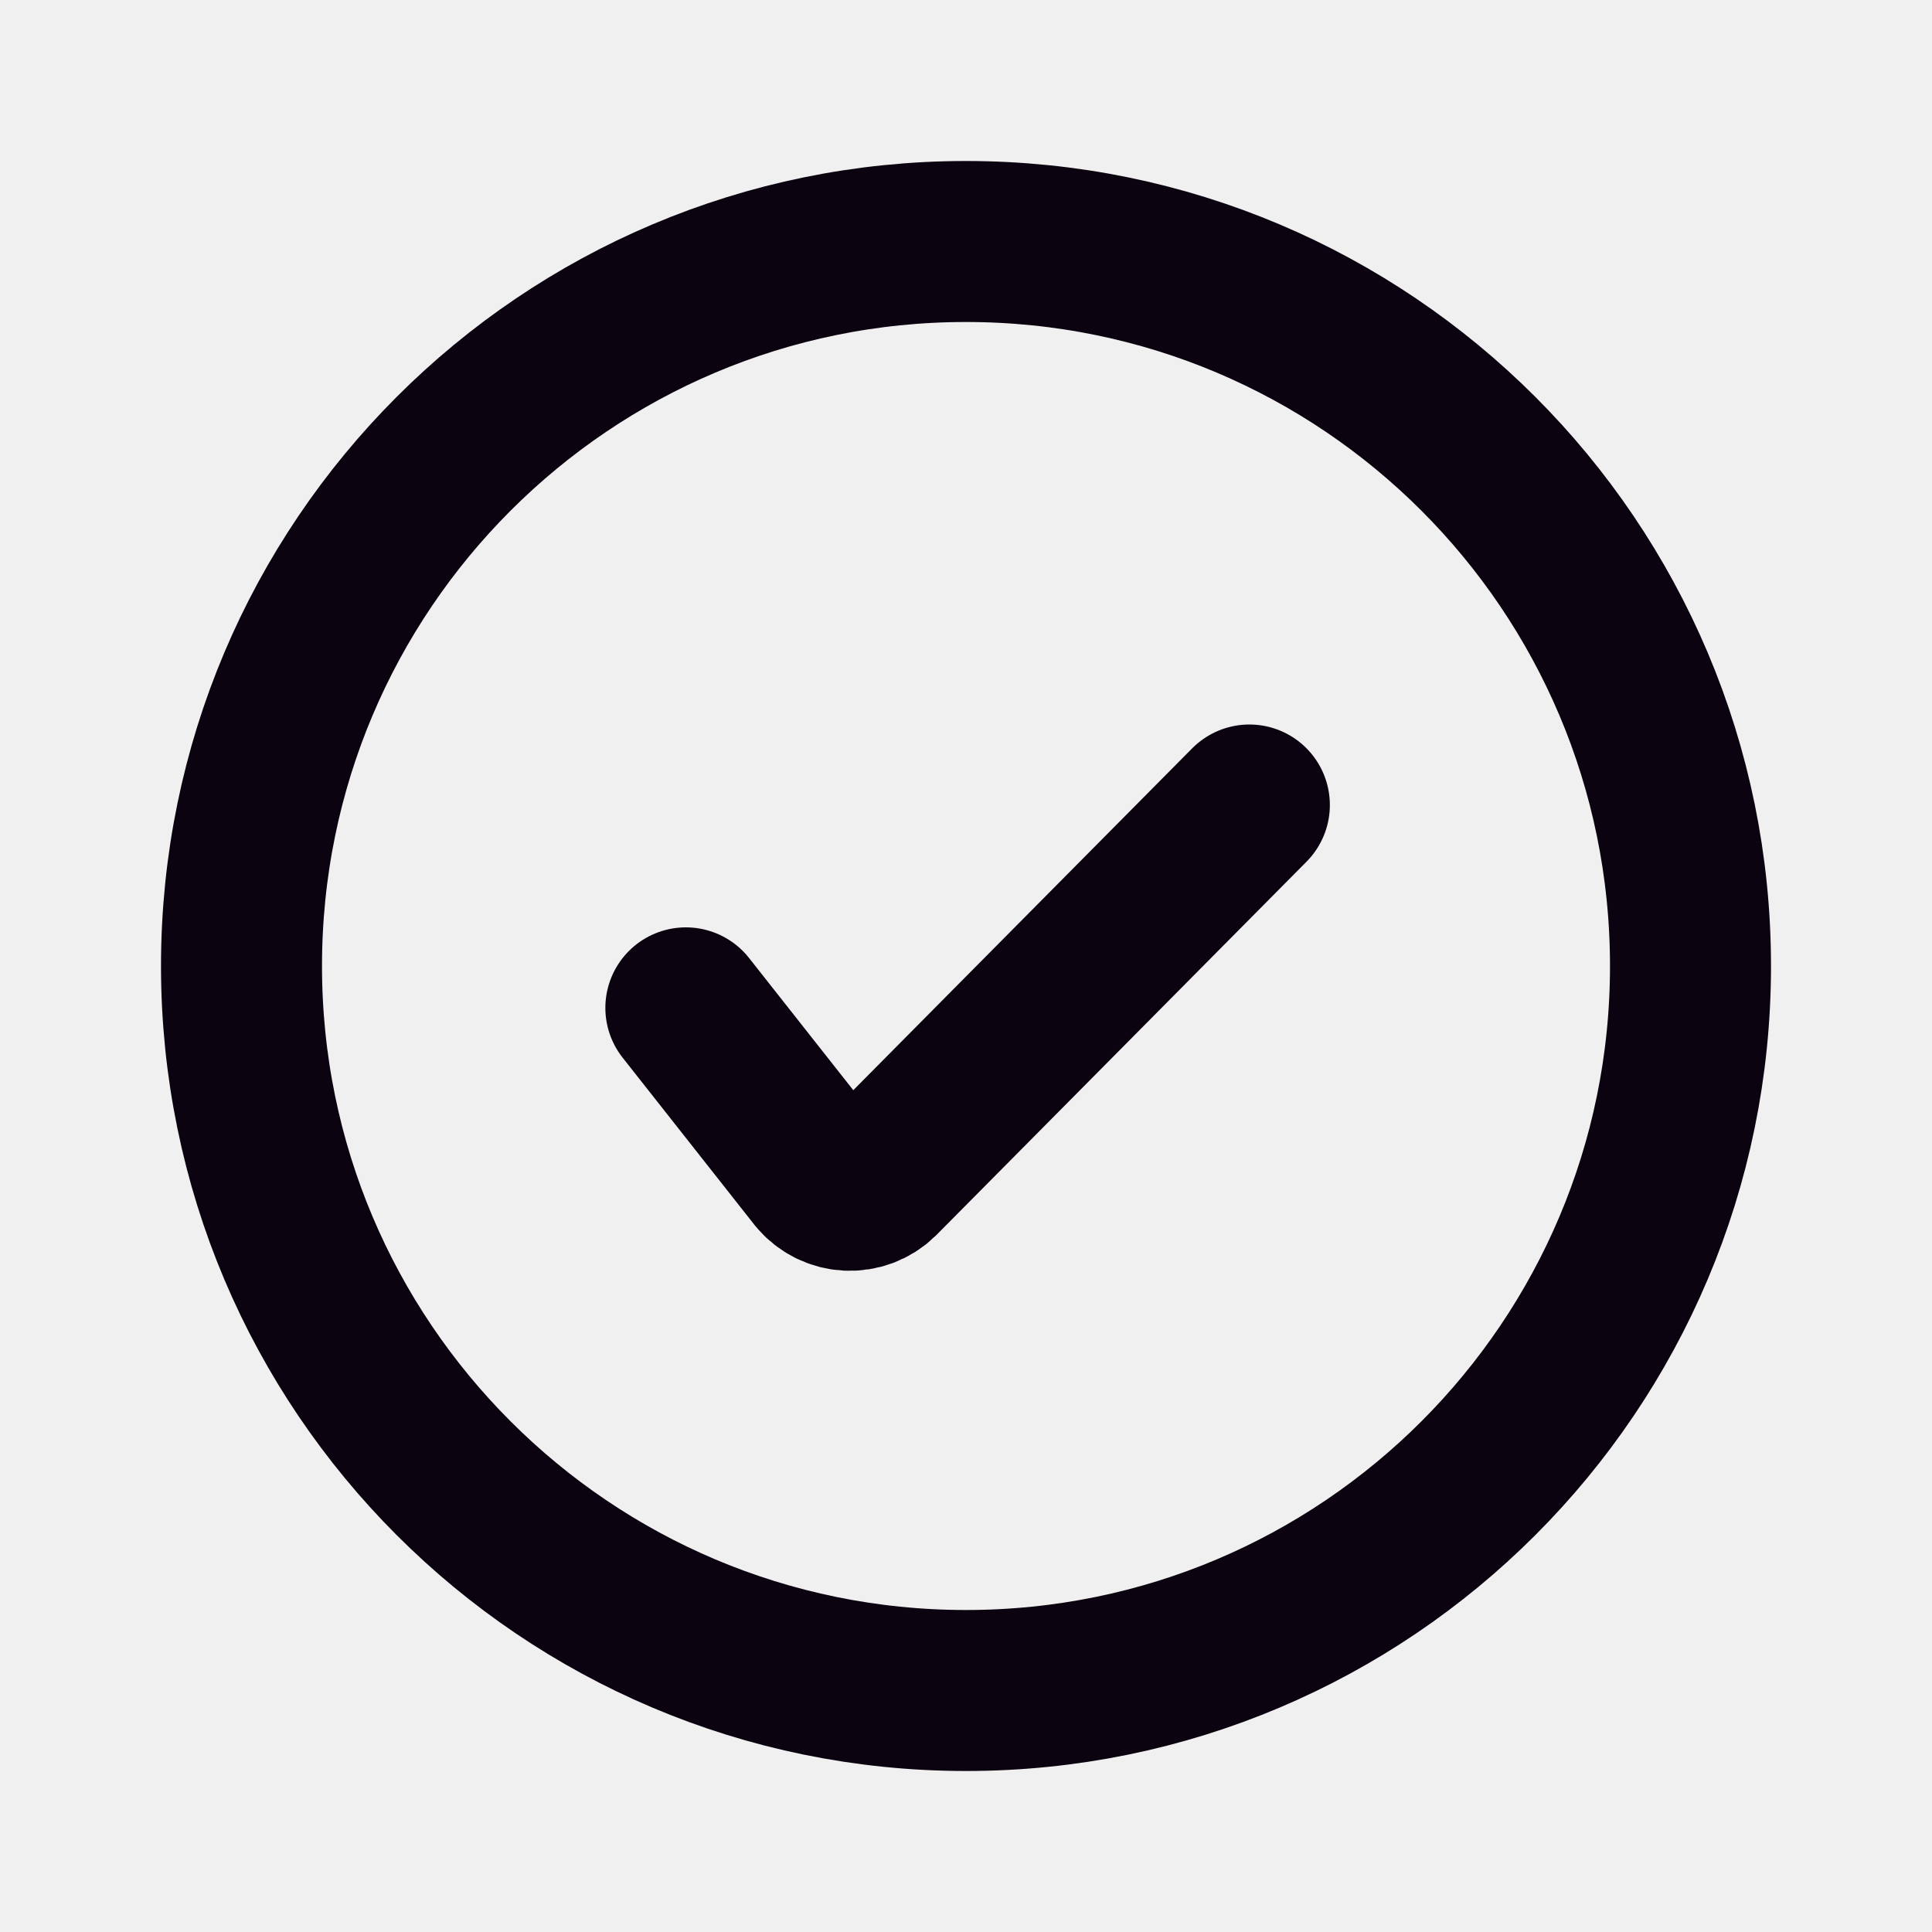
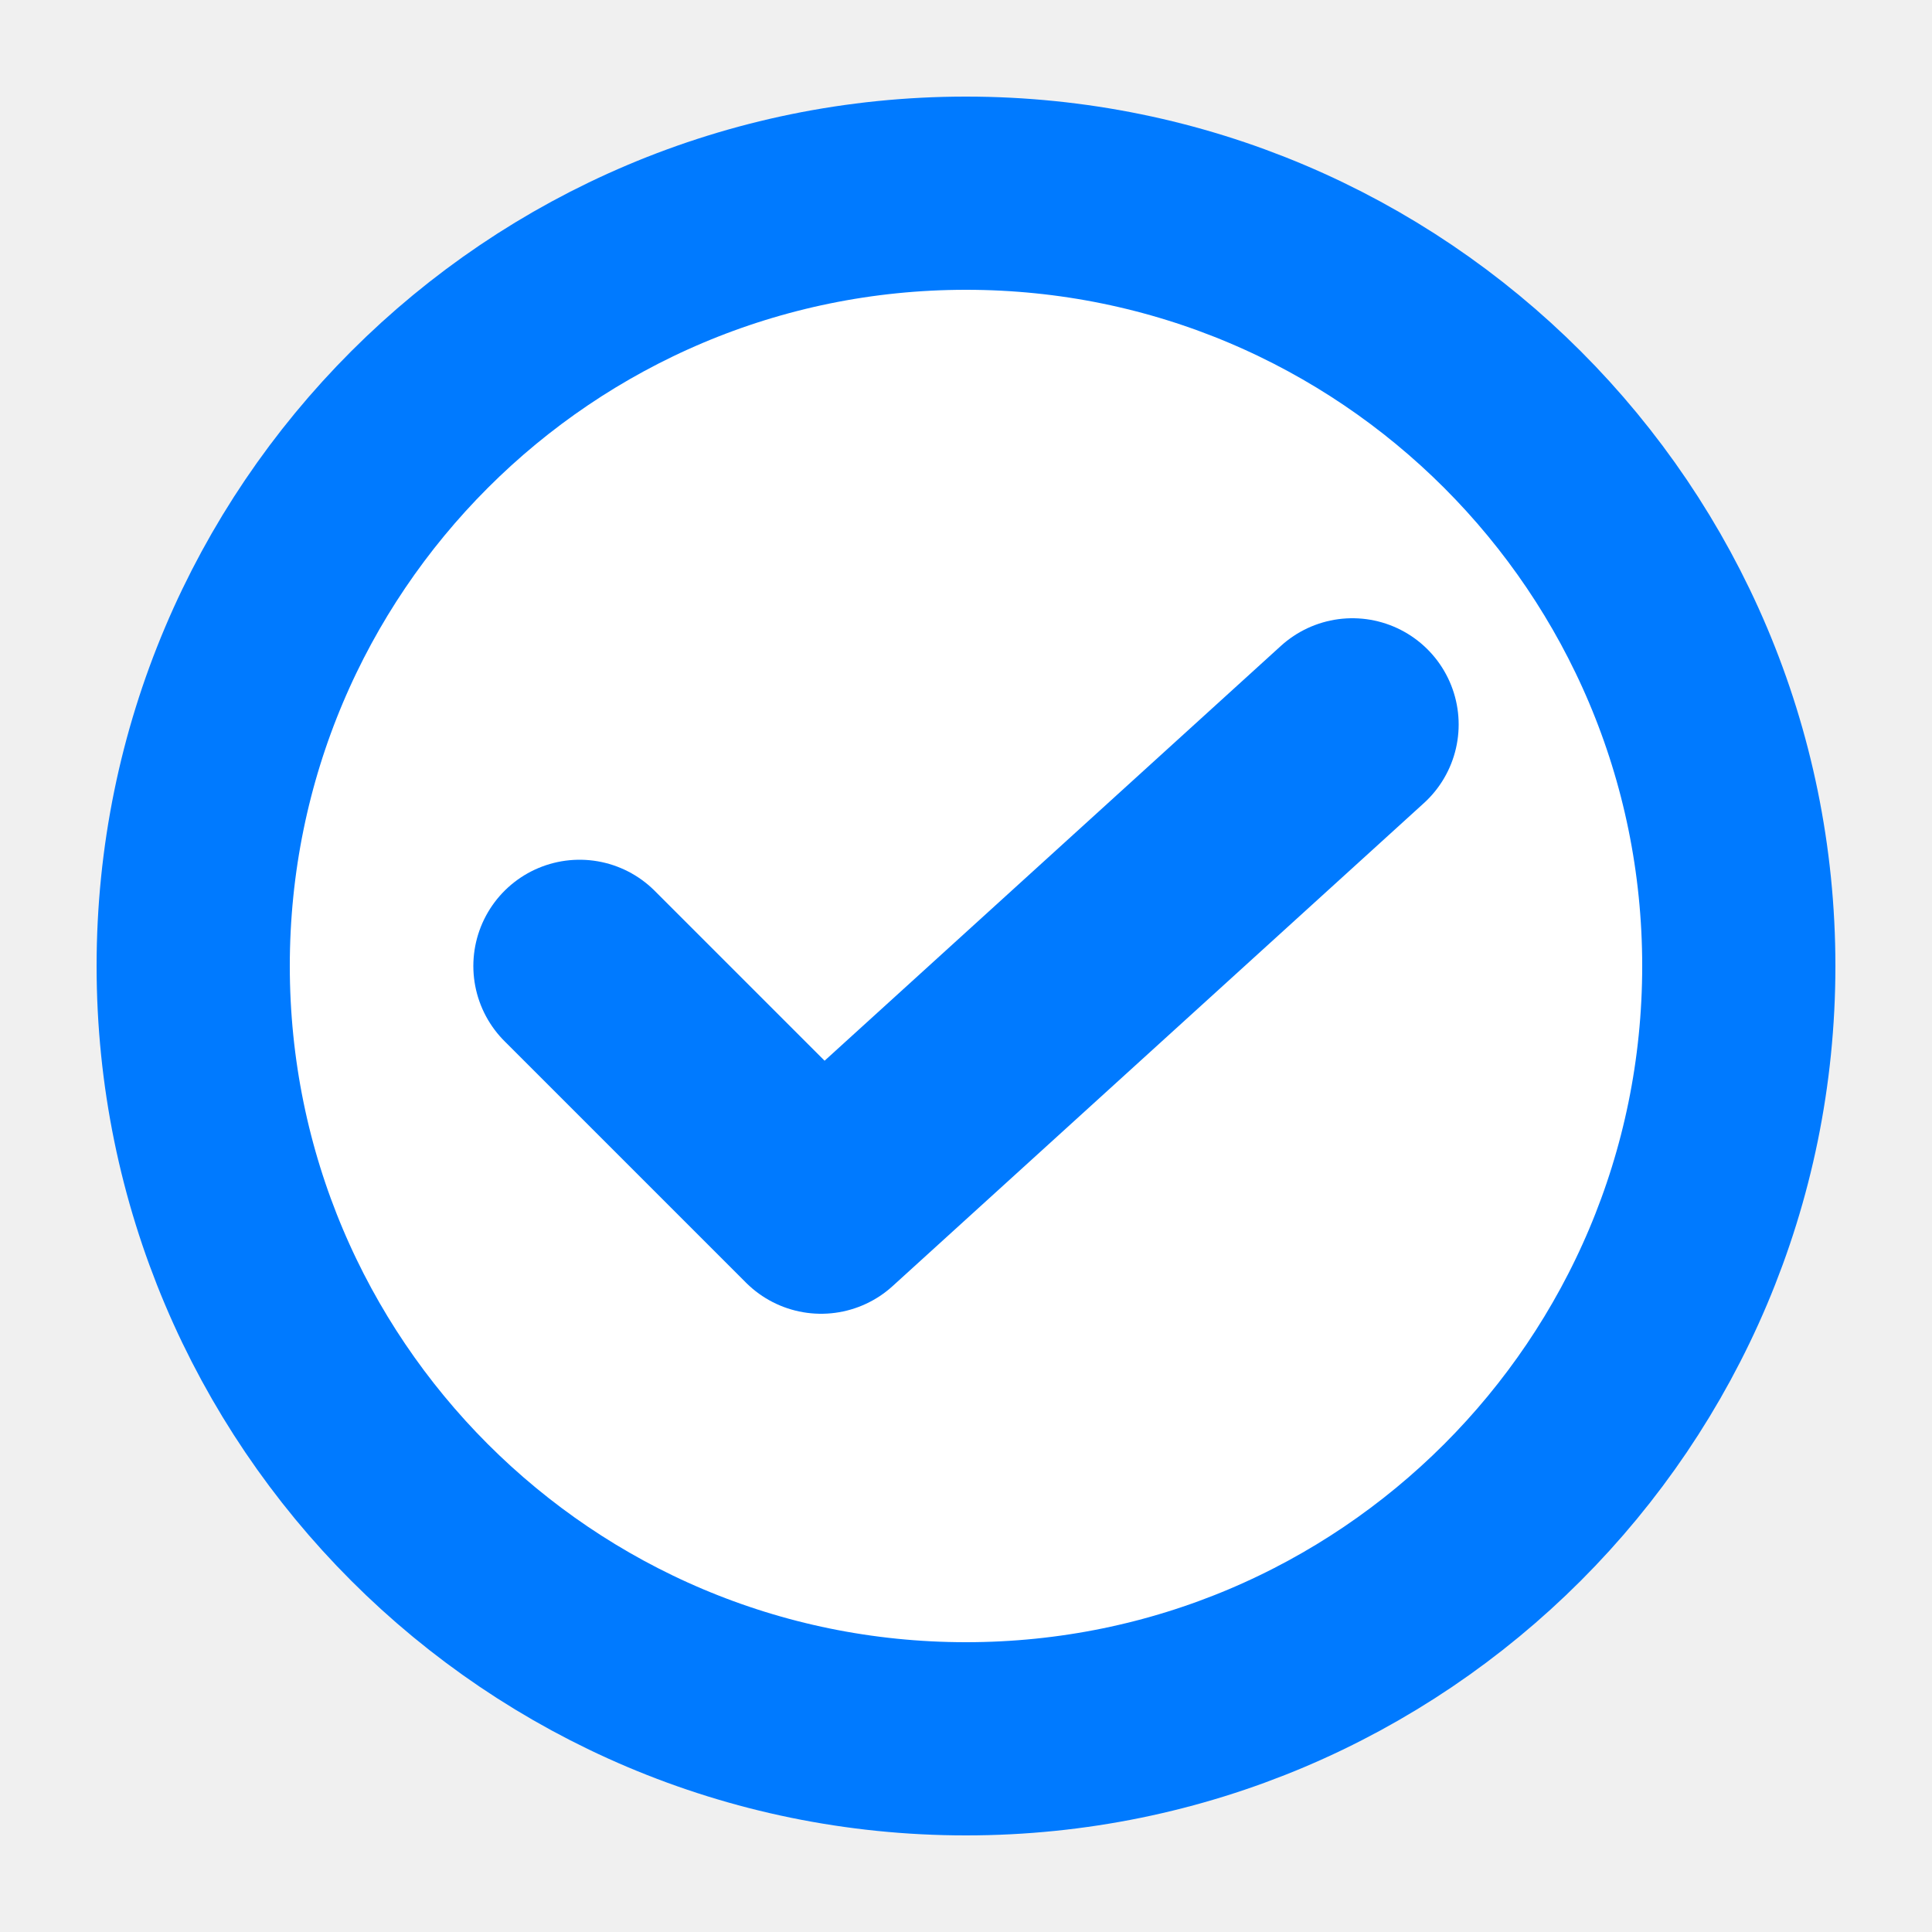
- <svg xmlns="http://www.w3.org/2000/svg" width="20" height="20" viewBox="0 0 0.6 0.6">
-   <g fill="none" fill-rule="evenodd">
-     <path d="M0 0h.6v.6H0z" />
-     <path stroke="#0C0310" stroke-width=".05" stroke-linecap="round" d="M.525.3A.225.225 0 0 1 .3.525.225.225 0 0 1 .075.3a.225.225 0 0 1 .45 0z" />
-     <path d="m.213.313.041.052a.013.013 0 0 0 .019.001L.388.25" stroke="#0C0310" stroke-width=".05" stroke-linecap="round" />
-   </g>
+ <svg xmlns="http://www.w3.org/2000/svg" width="20" height="20" viewBox="0 0 20 20">
+   <circle cx="10" cy="10" r="8" fill="white" stroke="#007AFF" stroke-width="2" />
+   <path d="M 6 10 L 8.5 12.5 L 14 7.5" stroke="#007AFF" stroke-width="2.2" stroke-linecap="round" stroke-linejoin="round" fill="none" />
</svg>
